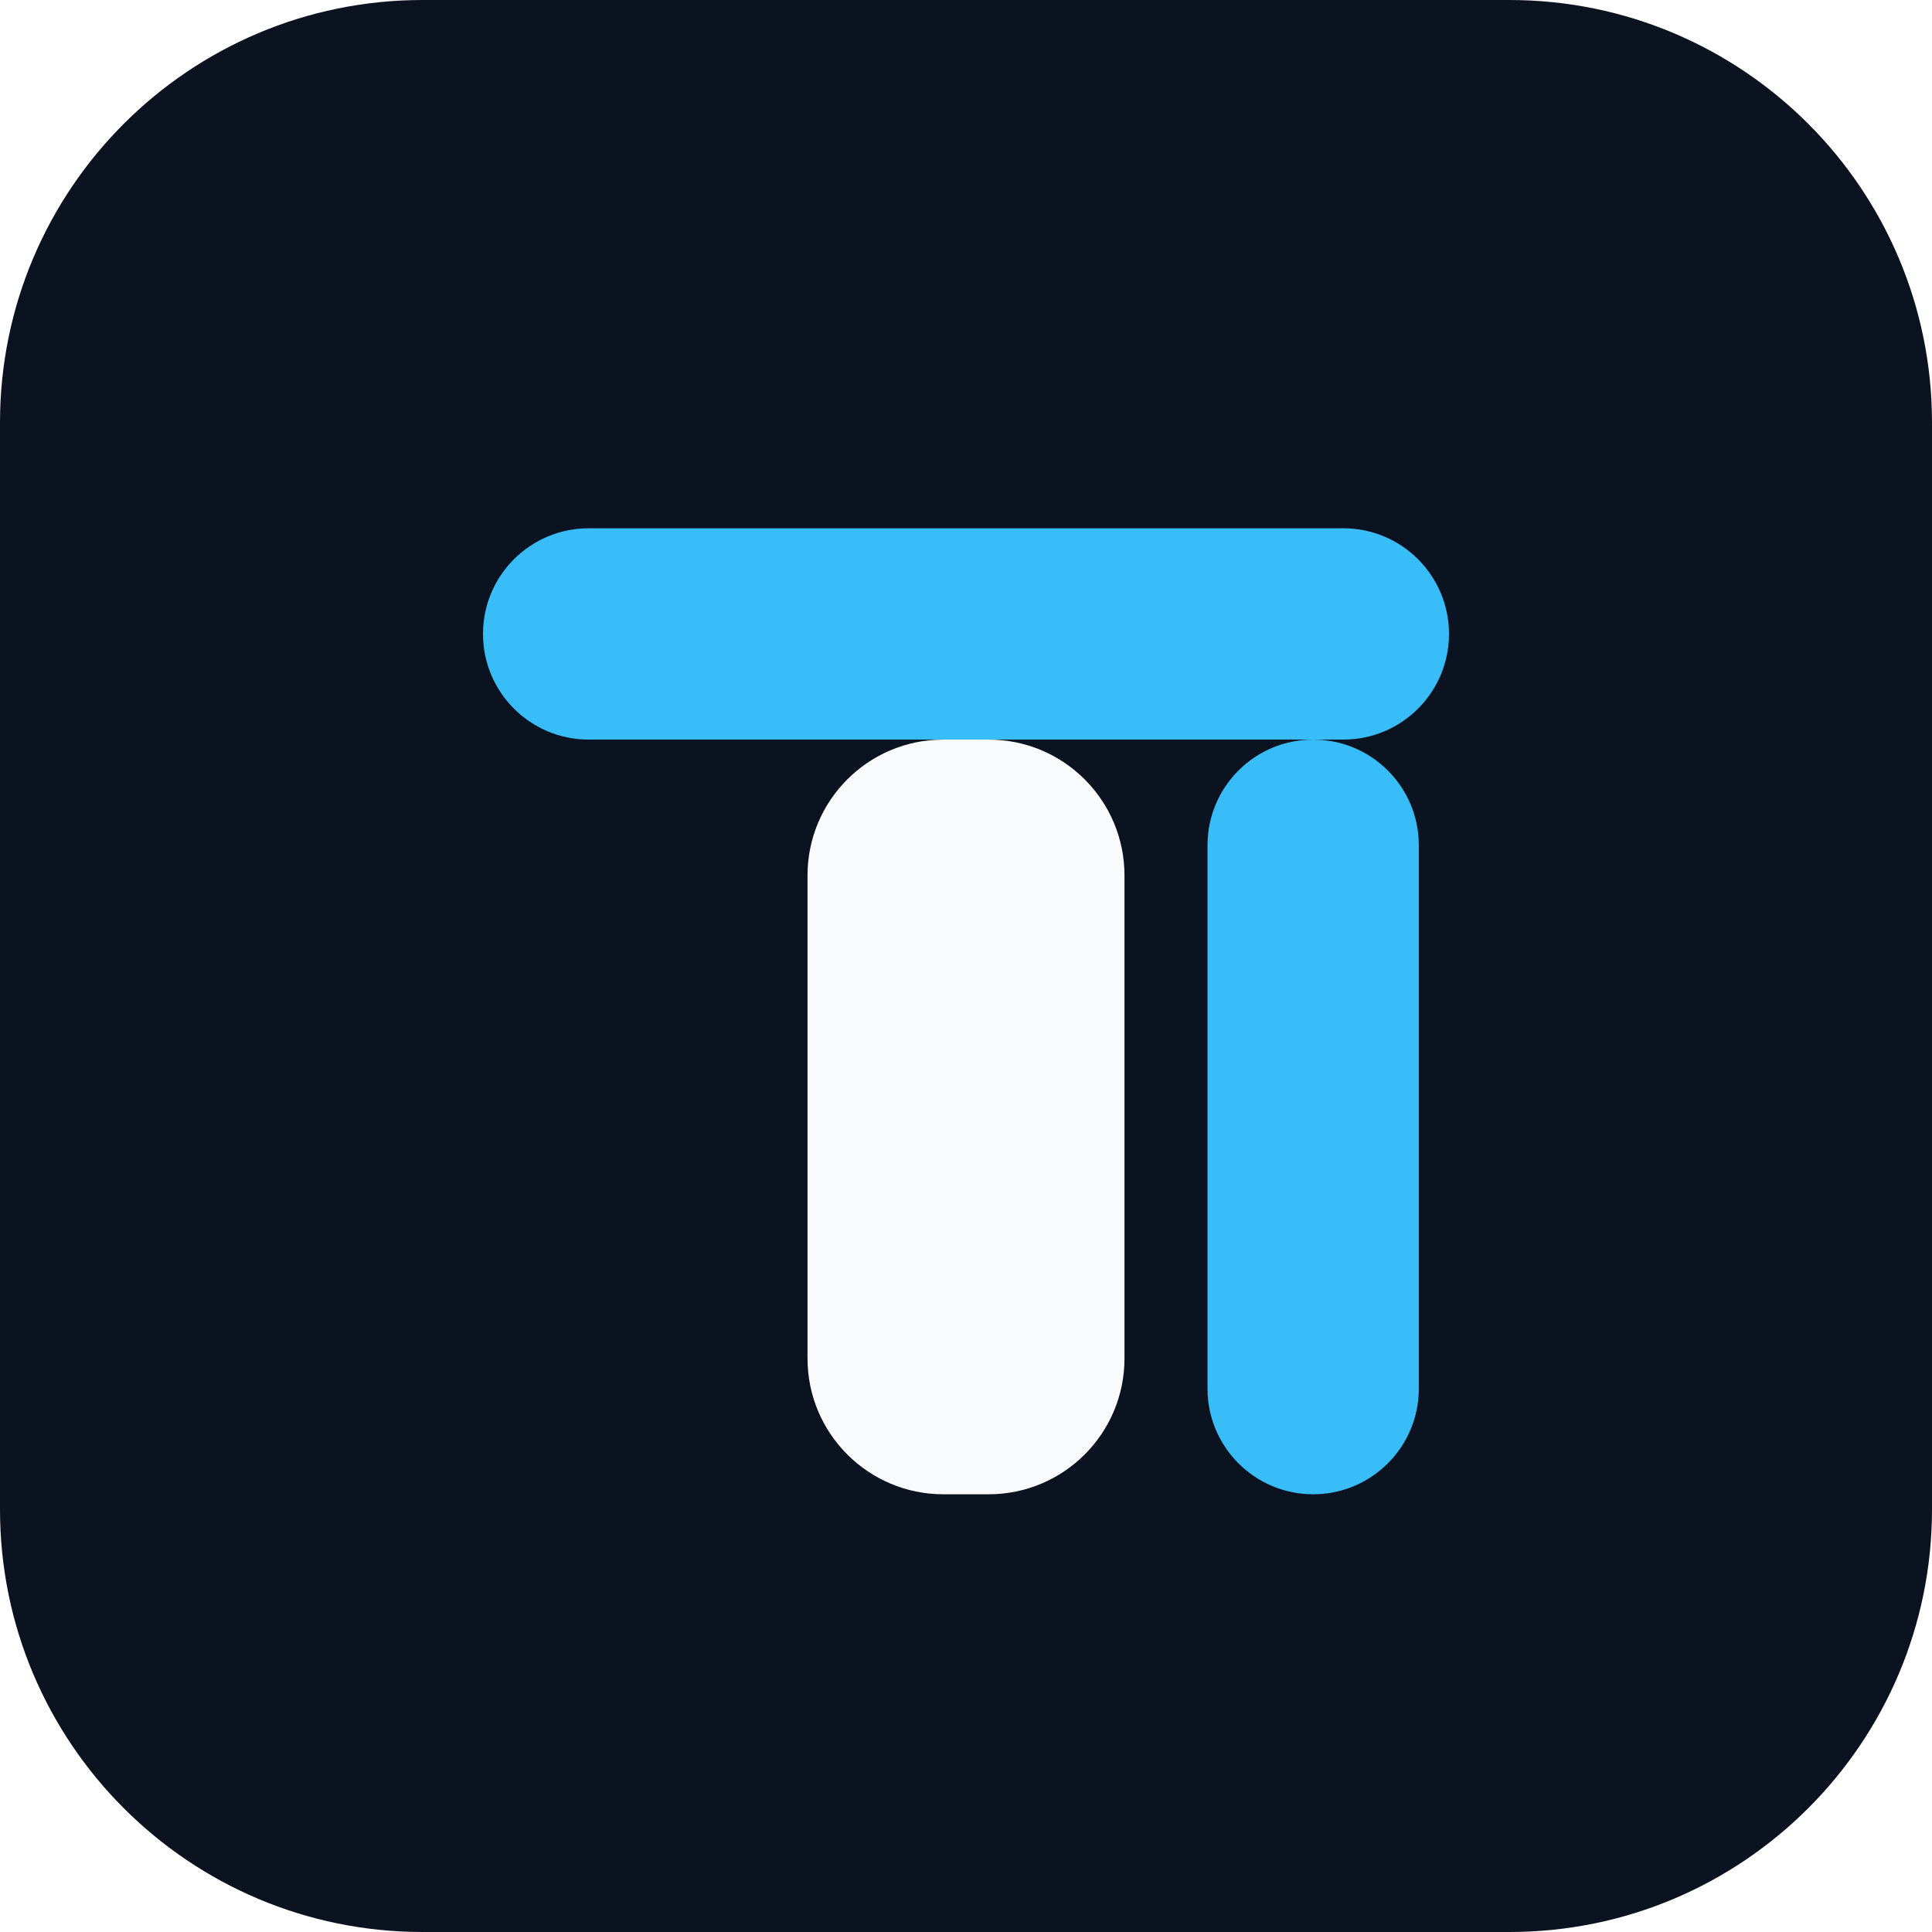
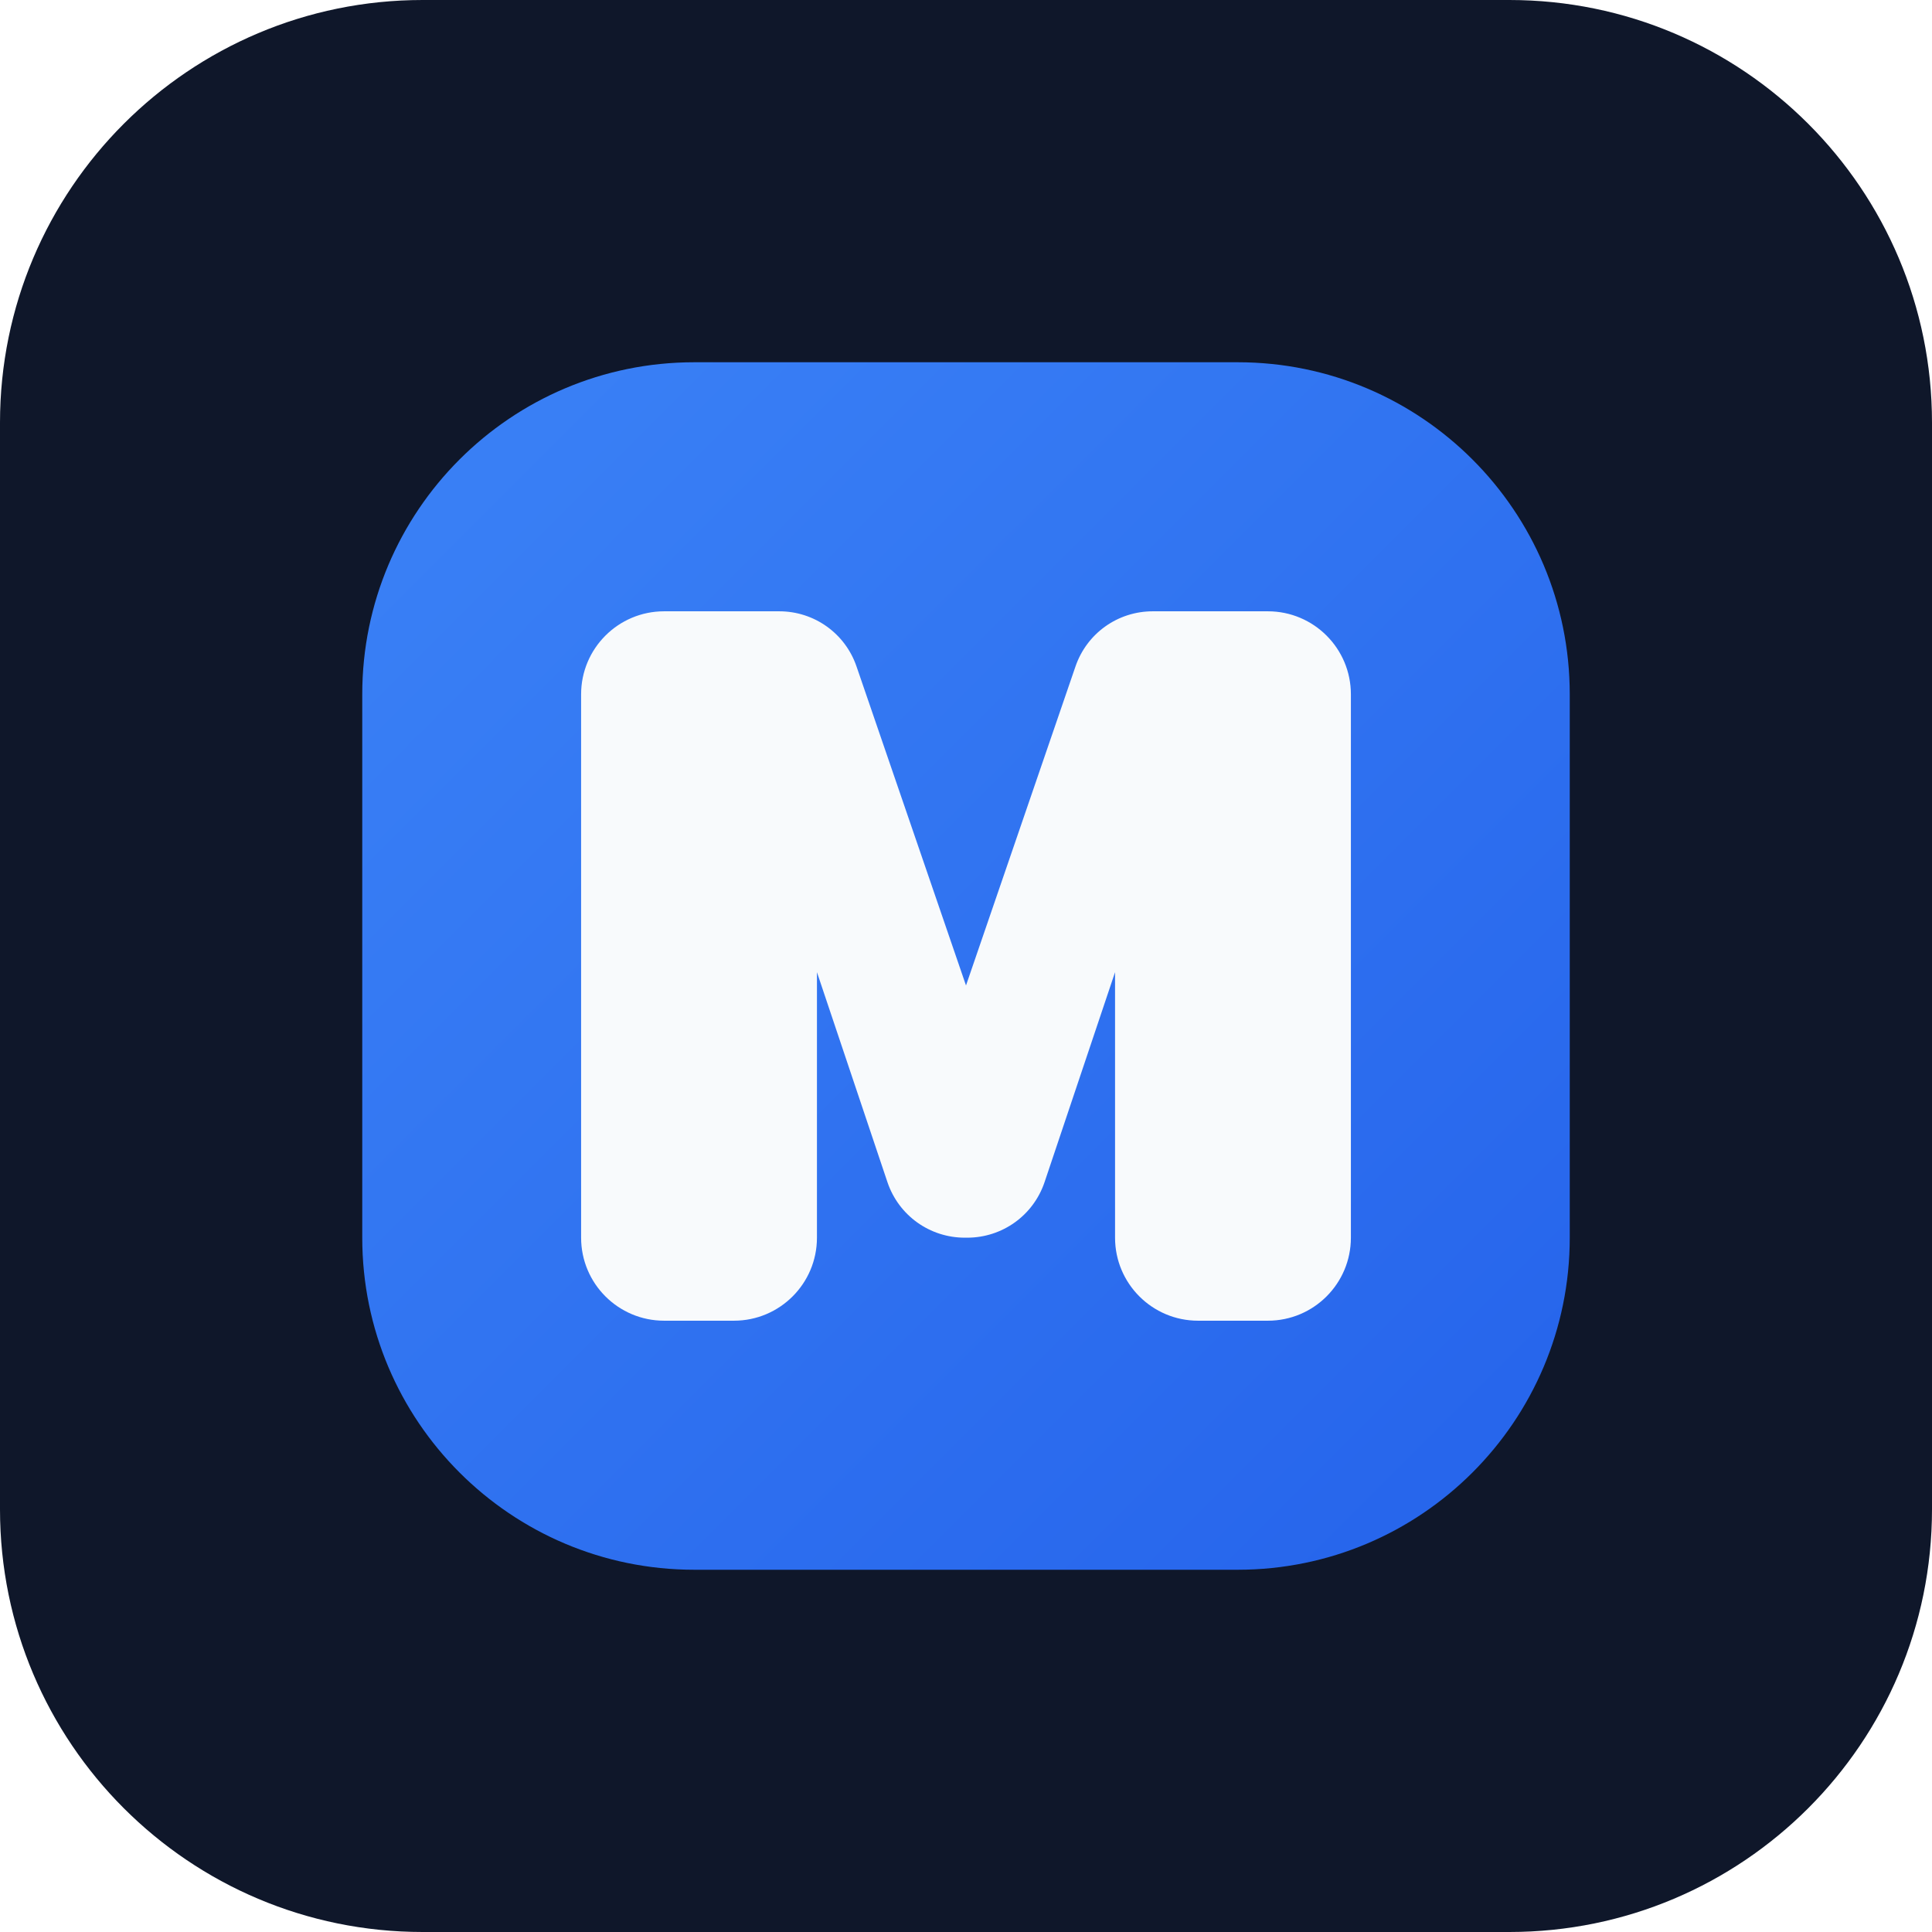
<svg xmlns="http://www.w3.org/2000/svg" width="512" height="512" viewBox="0 0 512 512" fill="none">
-   <rect width="512" height="512" rx="112" fill="#0B1220" />
-   <rect x="128" y="140" width="256" height="56" rx="28" fill="#38BDF8" />
-   <rect x="214" y="196" width="84" height="200" rx="36" fill="#F8FAFC" />
-   <rect x="320" y="196" width="56" height="200" rx="28" fill="#38BDF8" />
+   <defs>
+     <linearGradient id="wayti-gradient" x1="96" y1="96" x2="416" y2="416" gradientUnits="userSpaceOnUse">
+       <stop stop-color="#3B82F6" />
+       <stop offset="1" stop-color="#2563EB" />
+     </linearGradient>
+   </defs>
+   <rect width="512" height="512" rx="112" fill="#0F172A" />
+   <rect x="96" y="96" width="320" height="320" rx="88" fill="url(#wayti-gradient)" />
+   <path d="M154 184C154 171.85 163.85 162 176 162H206.5C215.8 162 224 167.86 227 176.66L256 261.16L285 176.66C288 167.86 296.2 162 305.5 162H336C348.15 162 358 171.85 358 184V328C358 340.15 348.15 350 336 350H317.5C305.35 350 295.5 340.15 295.5 328V257.64L276.8 313.34C273.8 322.14 265.6 328 256.3 328H255.7C246.4 328 238.2 322.14 235.2 313.34L216.5 257.64V328C216.5 340.15 206.65 350 194.5 350H176C163.85 350 154 340.15 154 328V184Z" fill="#F8FAFC" />
</svg>
